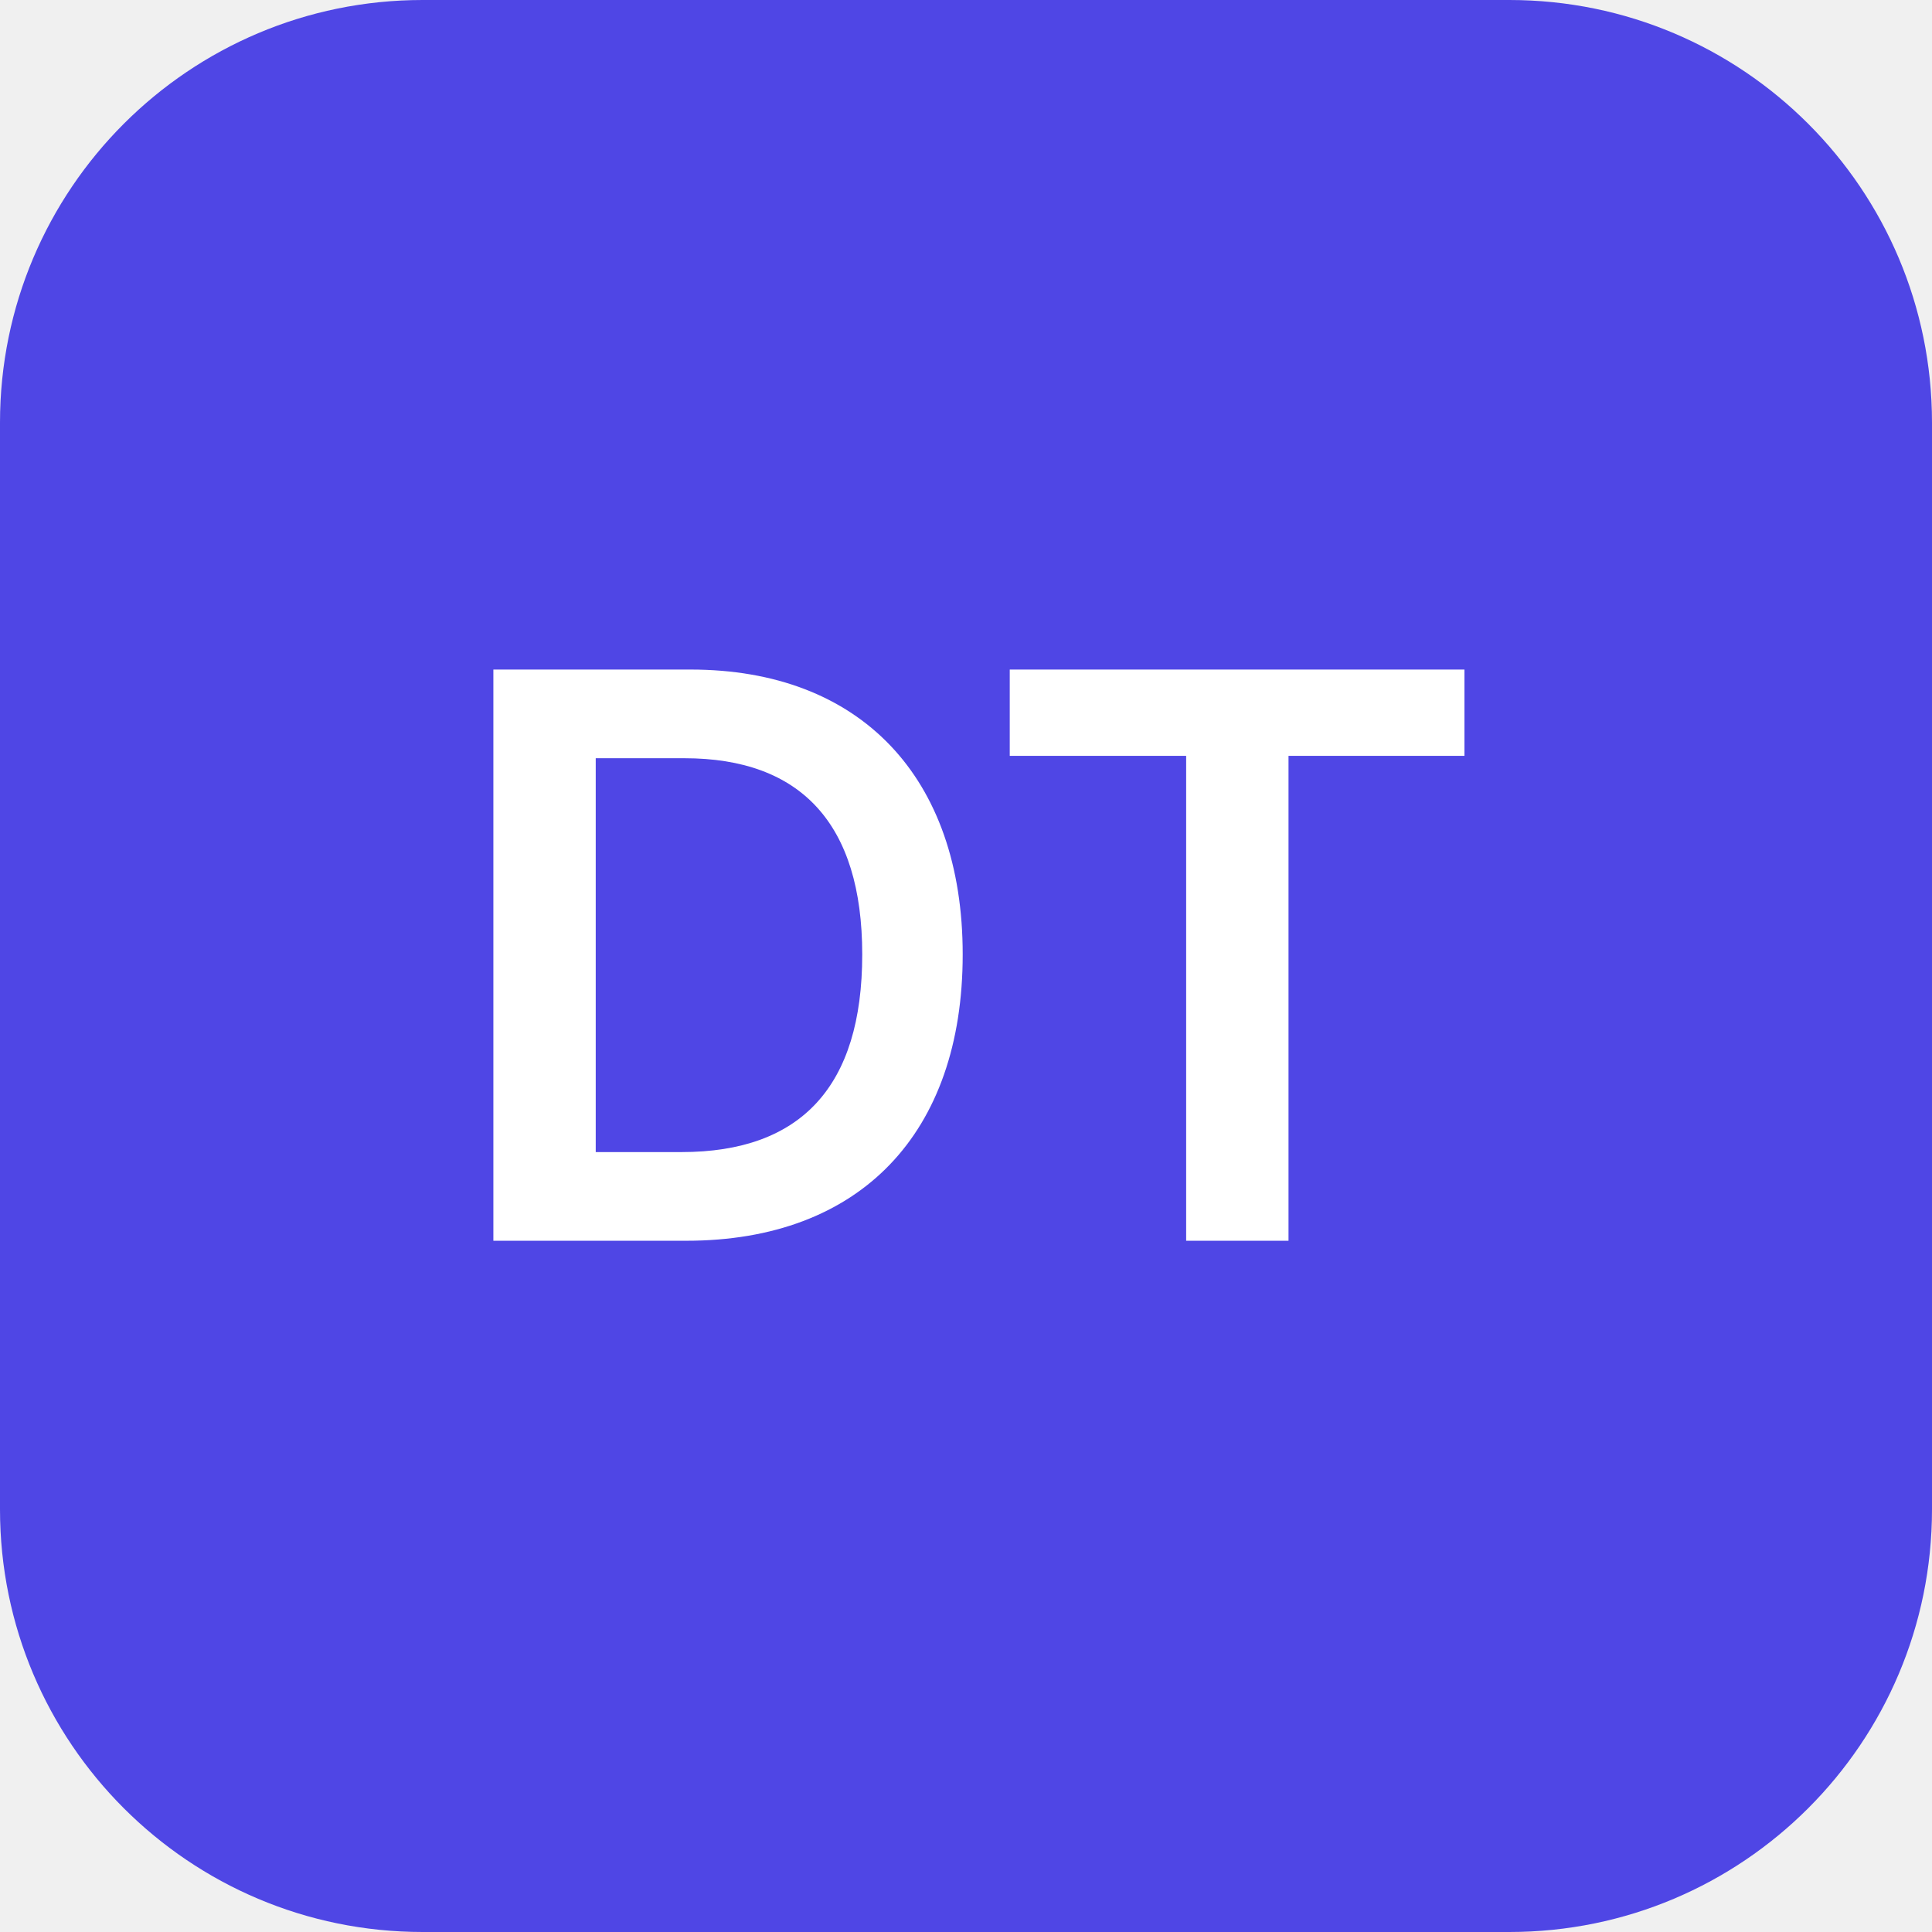
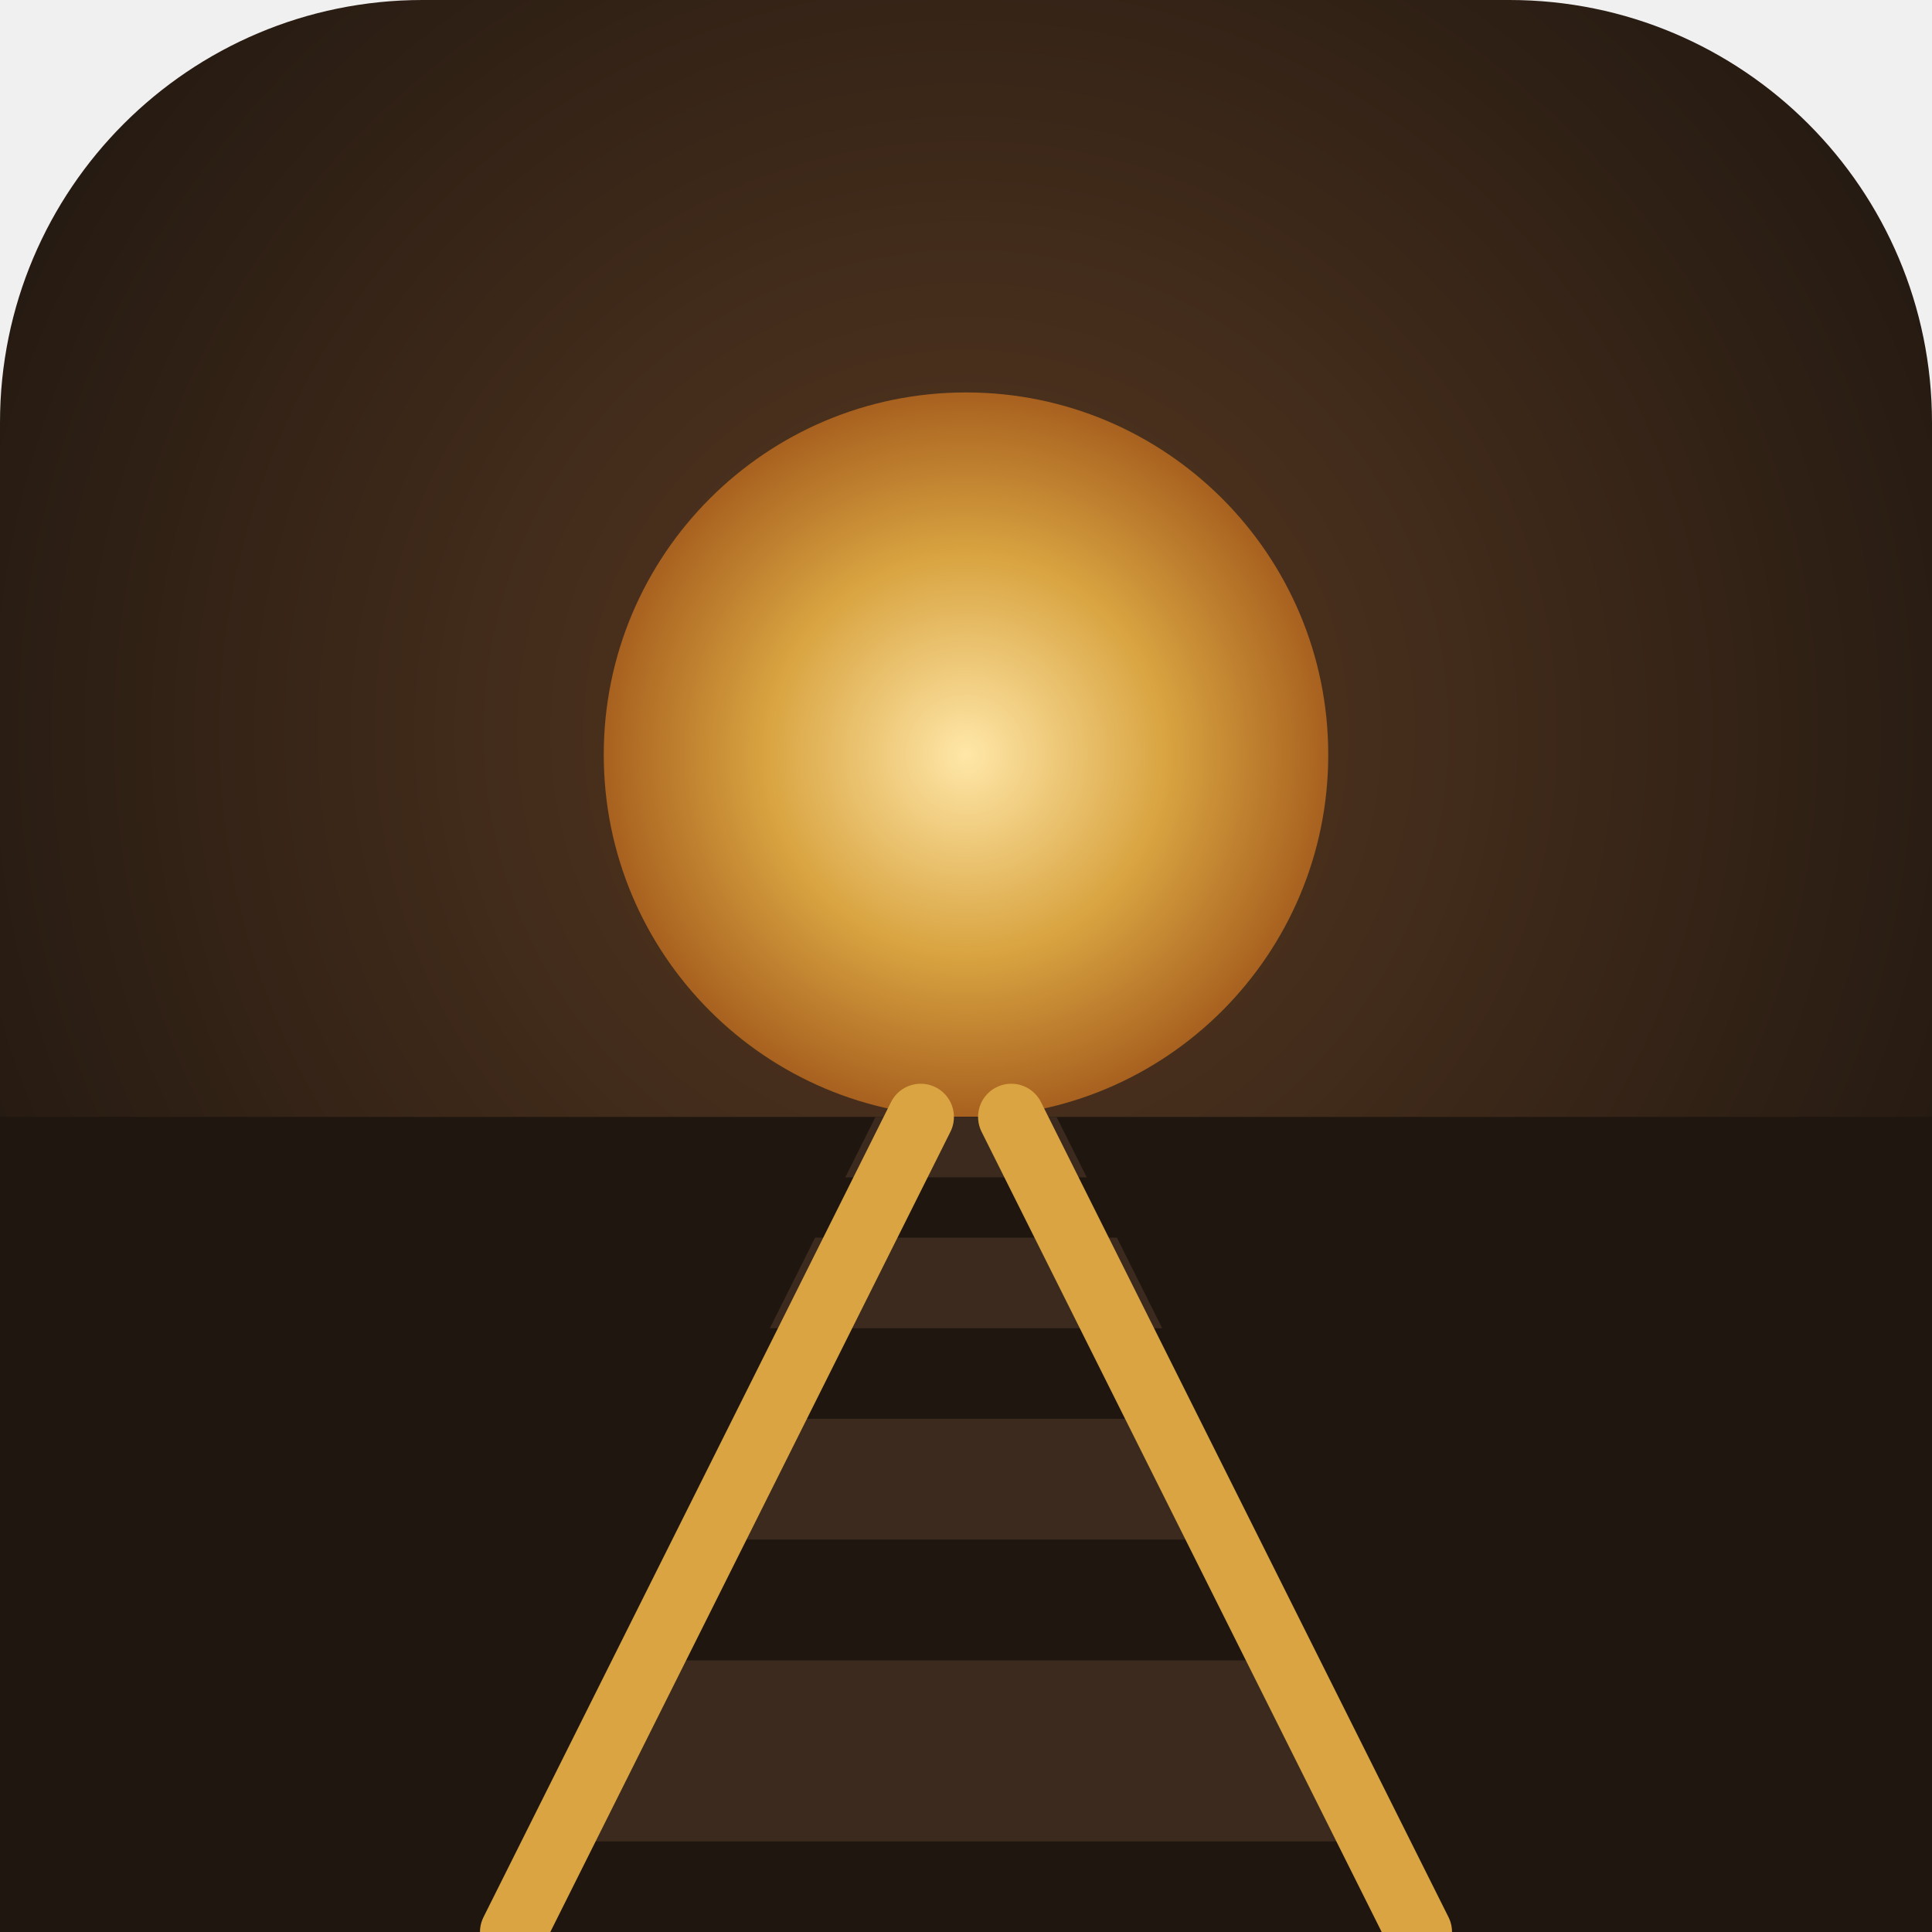
<svg xmlns="http://www.w3.org/2000/svg" viewBox="0 0 64 64">
-   <rect width="64" height="64" rx="14" fill="#4f46e5" />
-   <text x="32" y="32" dy="0.35em" text-anchor="middle" font-family="ui-sans-serif, system-ui, -apple-system, sans-serif" font-size="26" font-weight="600" fill="#ffffff">DT</text>
+   <defs>
+     <radialGradient id="sky" cx="50%" cy="38%" r="70%">
+       <stop offset="0" stop-color="#5a3a22" />
+       <stop offset="1" stop-color="#16110d" />
+     </radialGradient>
+     <radialGradient id="lamp" cx="50%" cy="50%" r="50%">
+       <stop offset="0" stop-color="#ffe7a8" />
+       <stop offset="0.55" stop-color="#d9a441" />
+       <stop offset="1" stop-color="#a8611f" />
+     </radialGradient>
+   </defs>
+   <rect width="64" height="64" rx="14" fill="url(#sky)" />
+   <circle cx="32" cy="25" r="12" fill="url(#lamp)" />
+   <path d="M0 37 H64 V64 H0 Z" fill="#1f1610" />
+   <g fill="#3b2a1d">
+     <path d="M29 37 h6 l1 2 h-8 z" />
+     <path d="M27 41 h10 l1.5 3 h-13 z" />
+     <path d="M24.5 47 h15 l2 4 h-19 z" />
+     <path d="M21 55 h22 l3 6 h-28 z" />
+   </g>
+   <g fill="none" stroke="#d9a441" stroke-width="2.2" stroke-linecap="round">
+     <path d="M30.5 37 L17 64" />
+     <path d="M33.5 37 L47 64" />
+   </g>
</svg>
